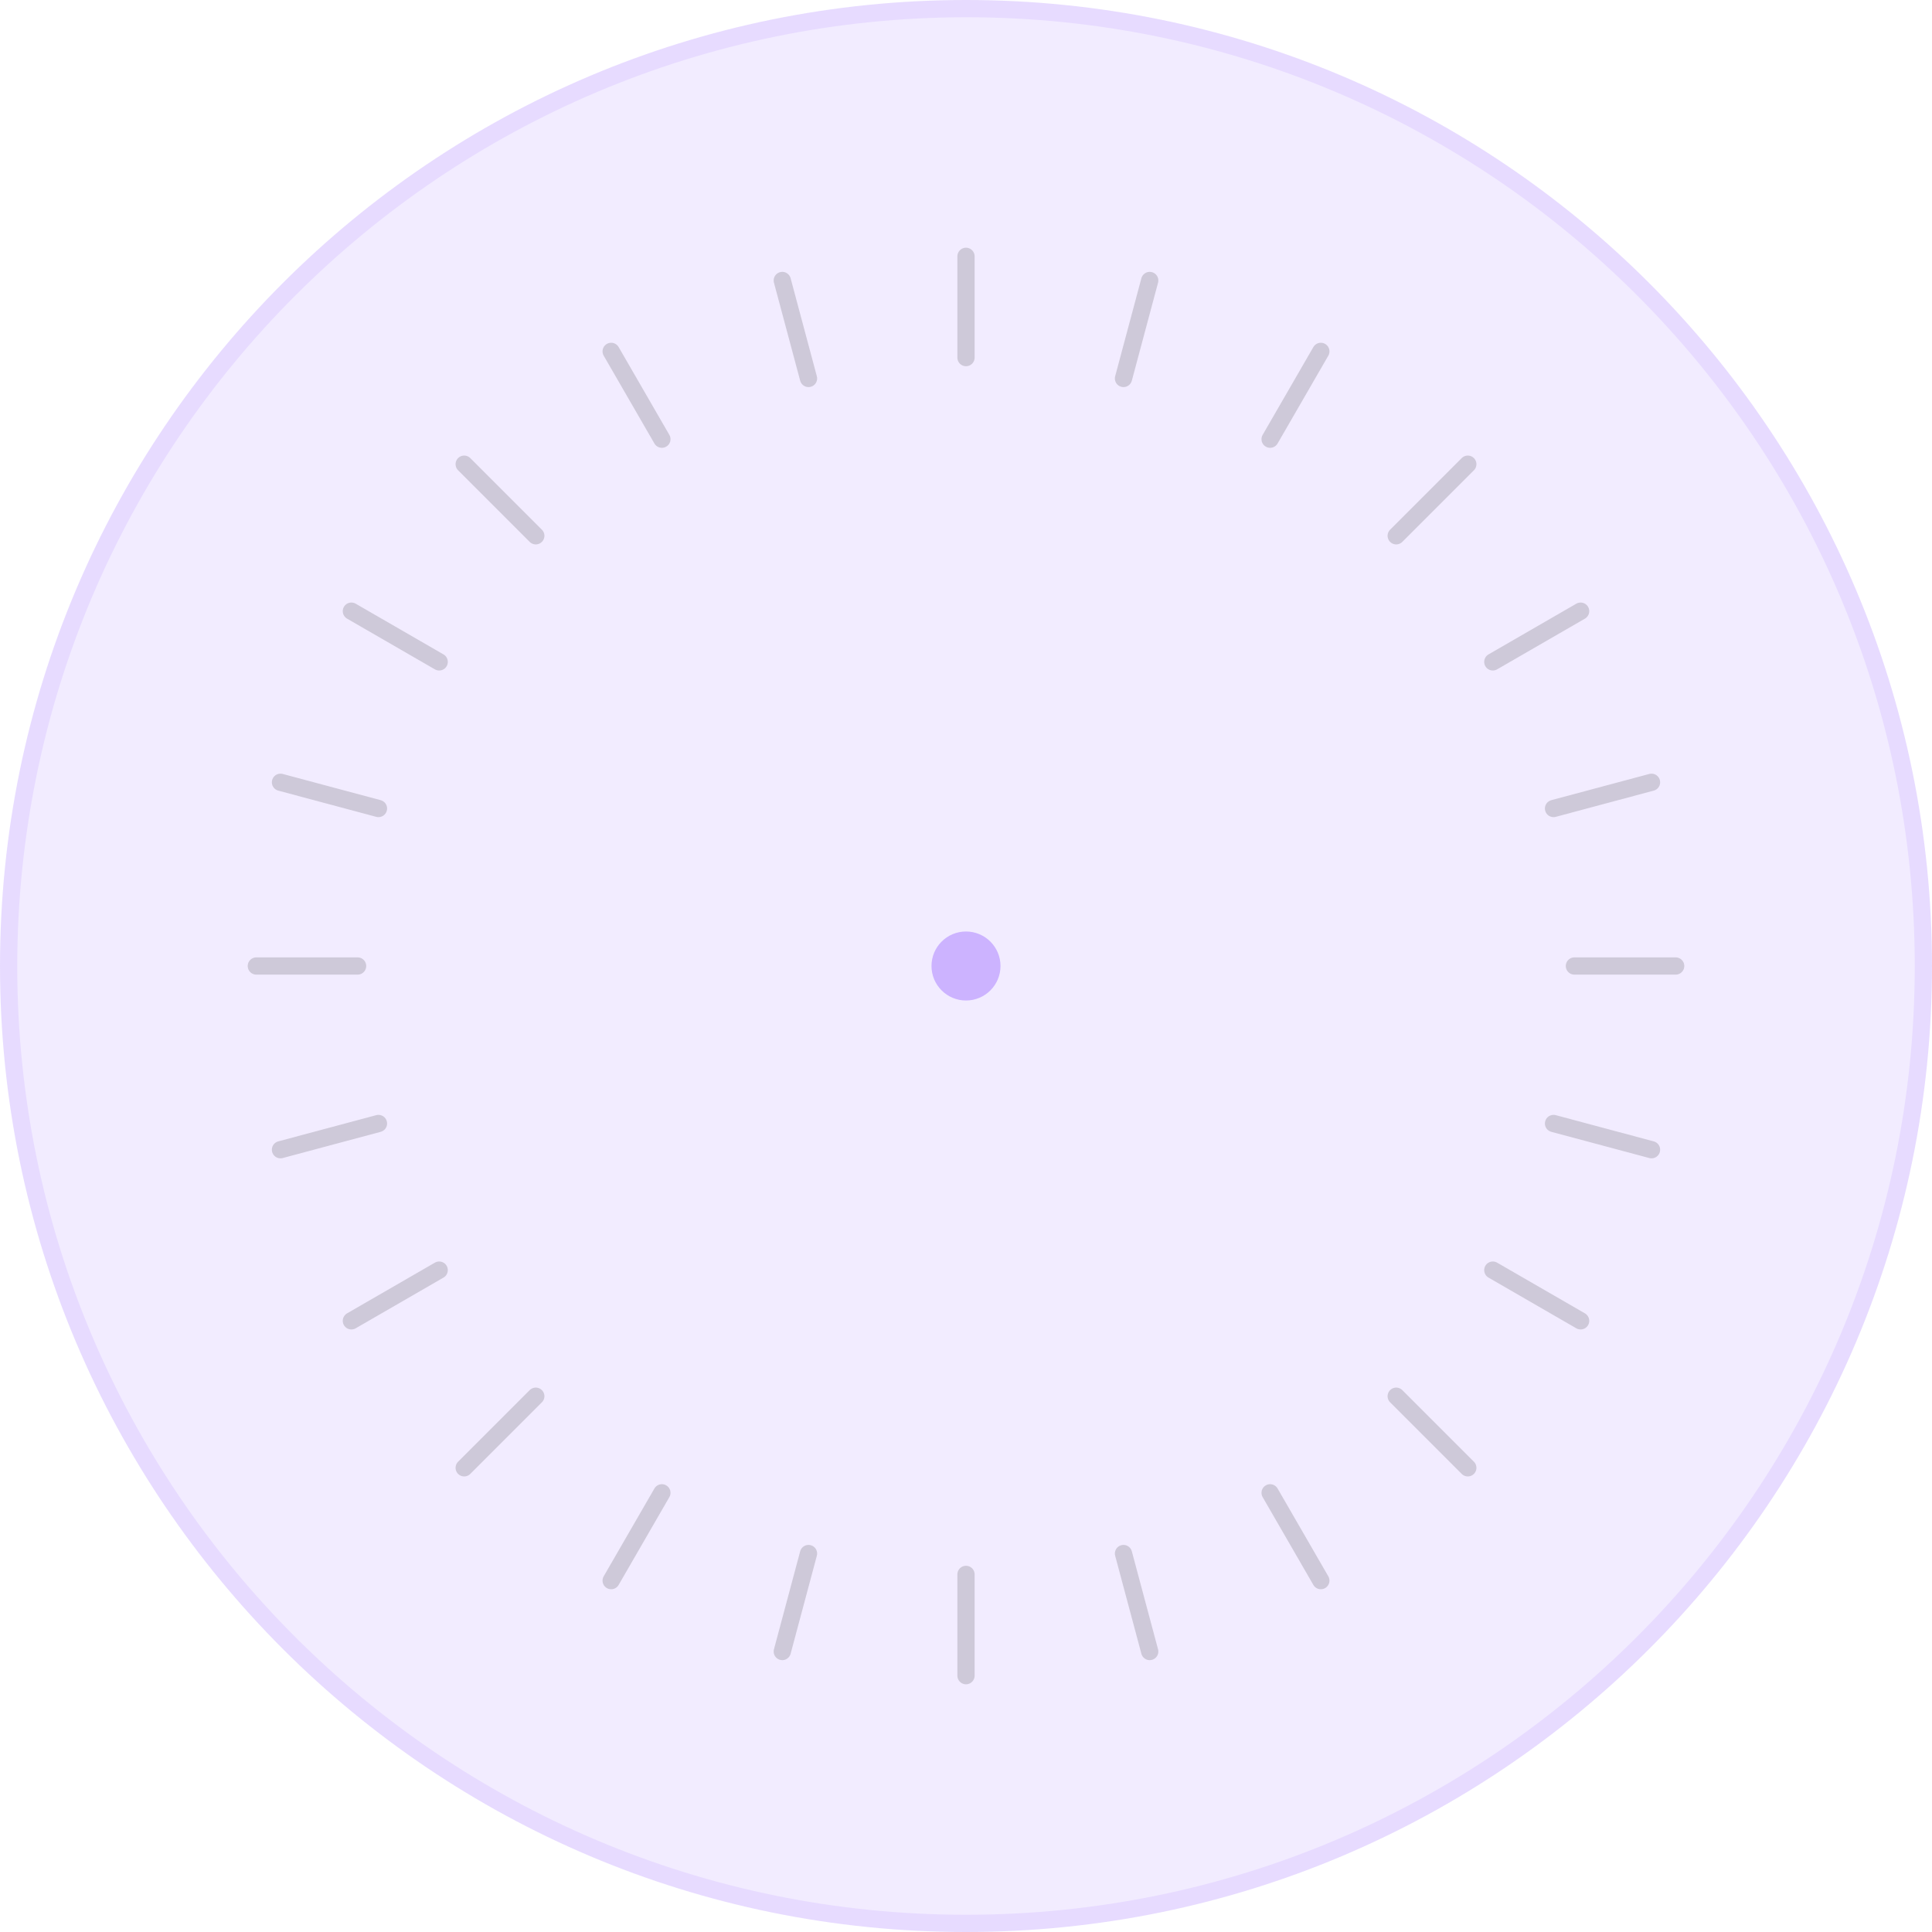
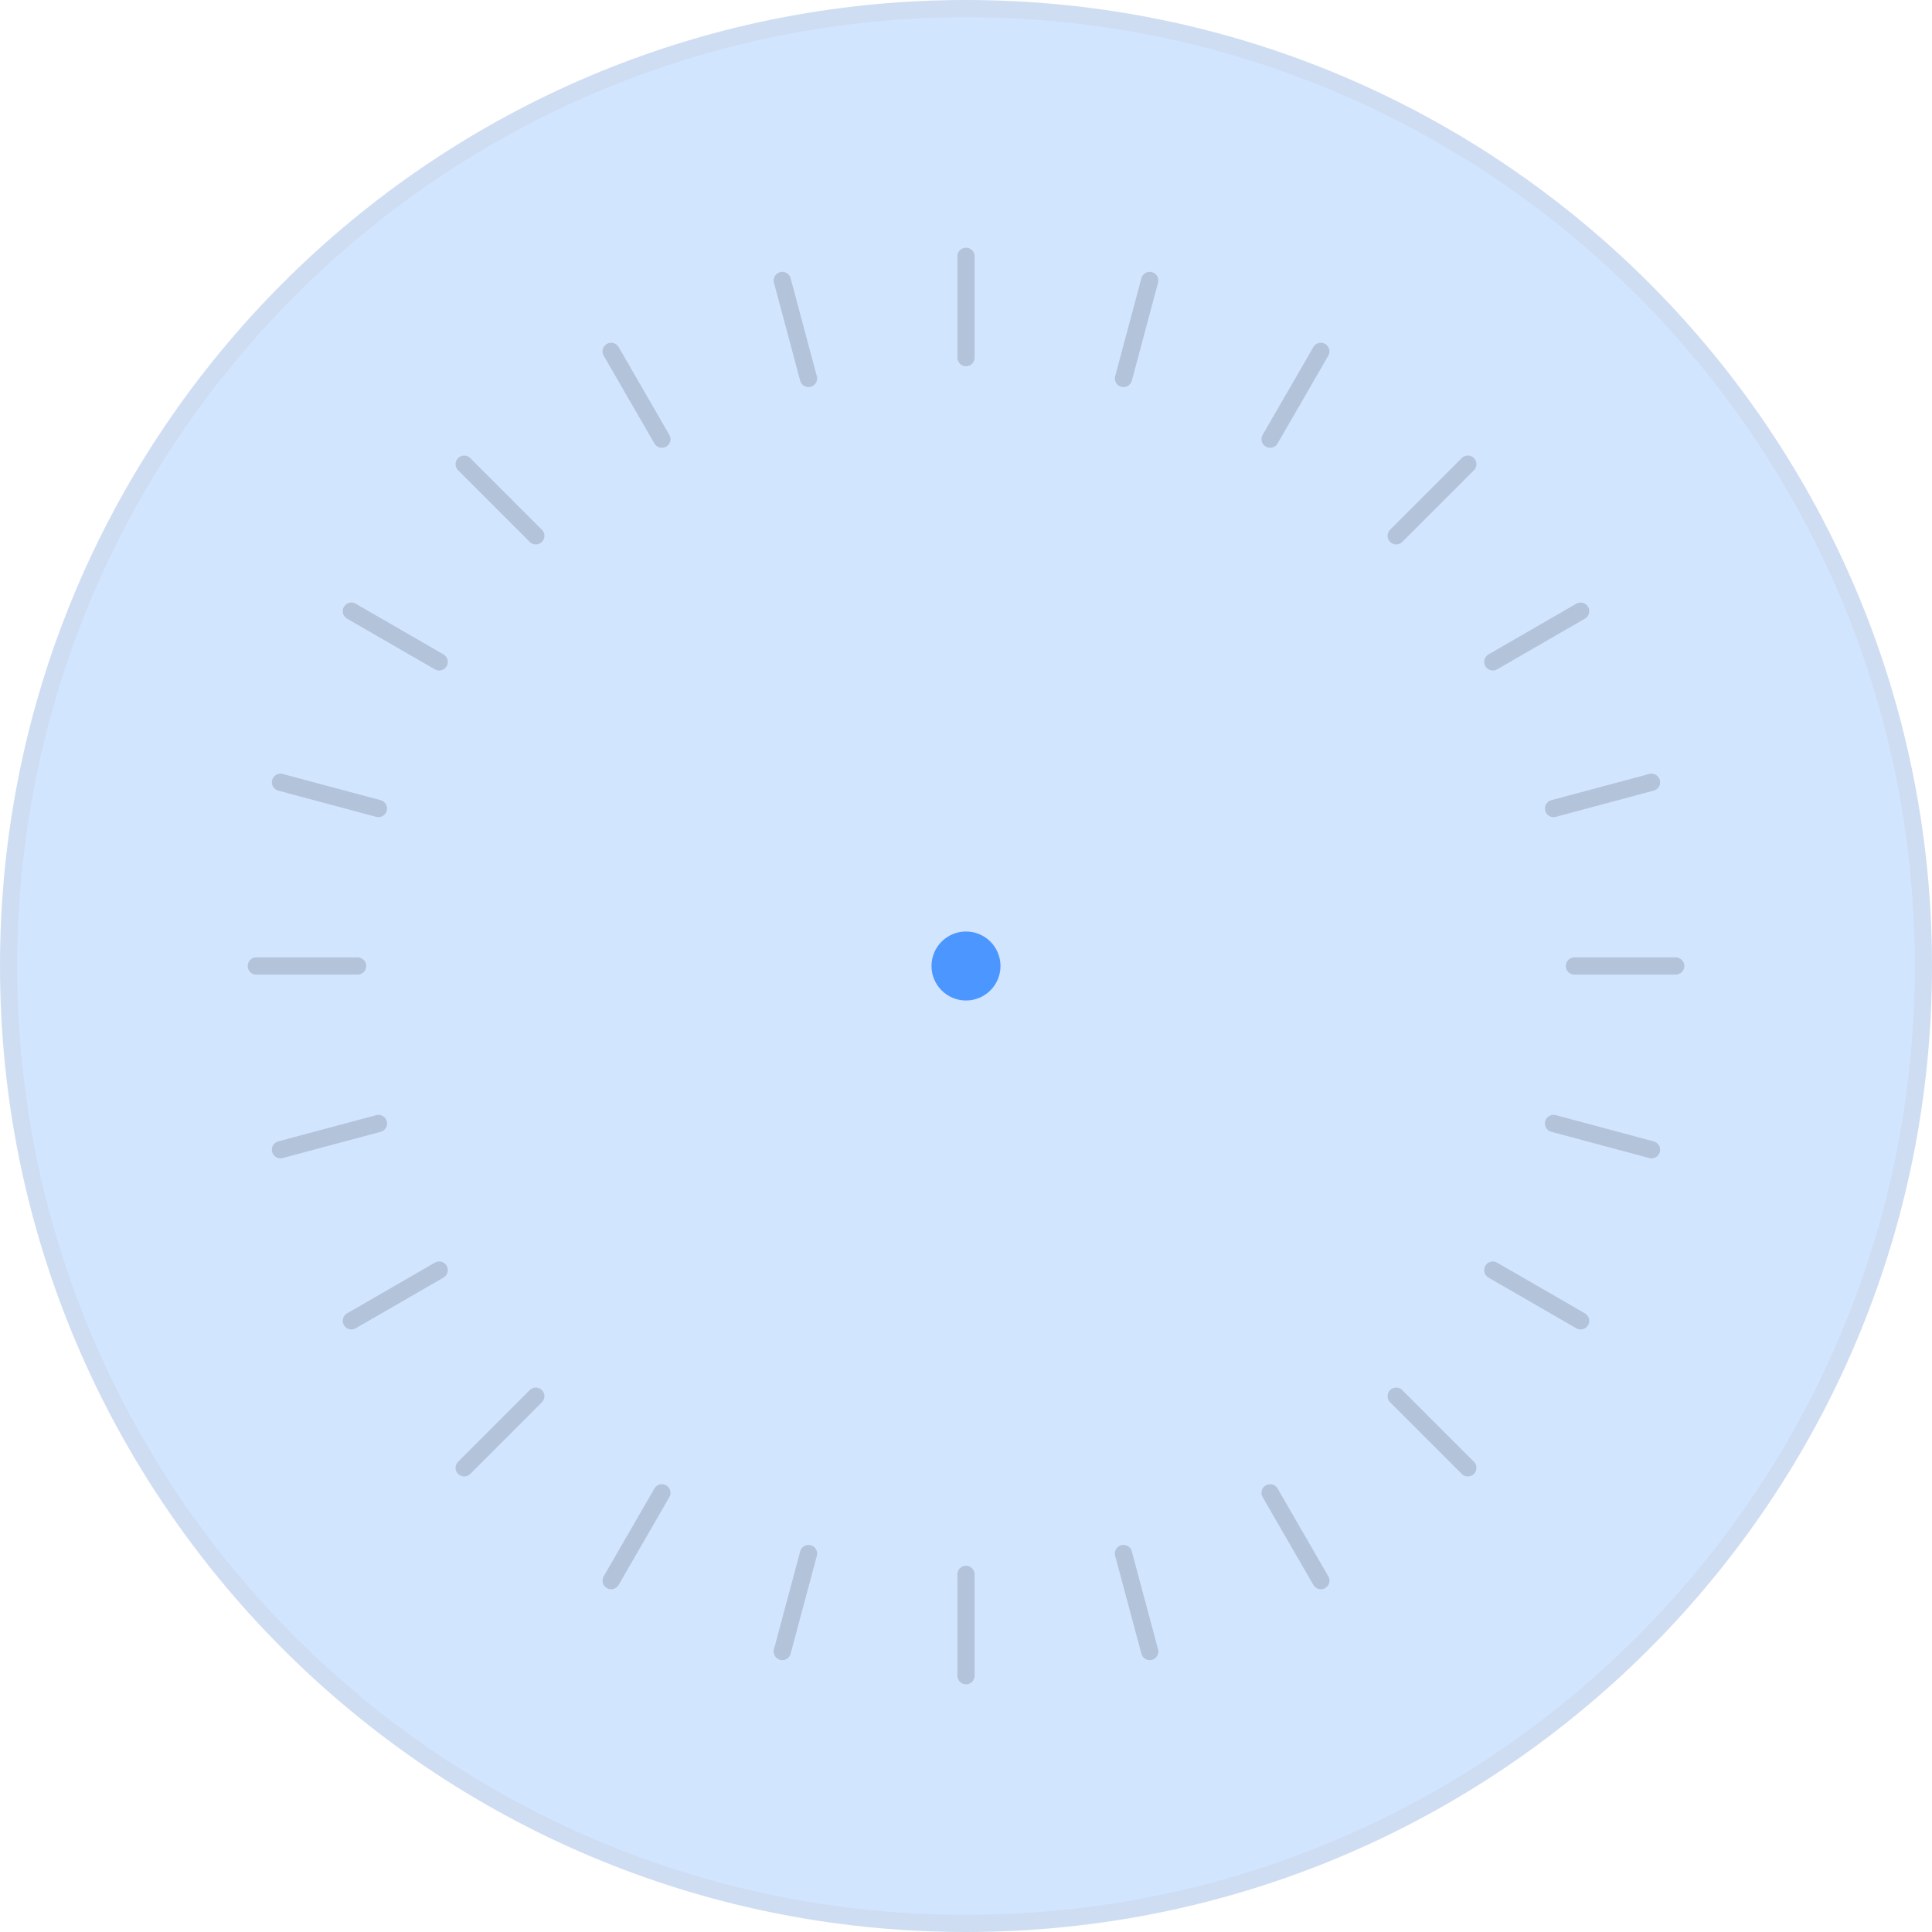
<svg xmlns="http://www.w3.org/2000/svg" id="Layer_1" data-name="Layer 1" width="112" height="112" viewBox="0 0 112 112">
  <defs>
-     <style>.cls-1{opacity:0.25;}.cls-2{fill:#CCB3FF;}.cls-3{fill:#a071fe;}.cls-4{opacity:0.15;}.cls-5{fill:none;stroke:#000;stroke-linecap:round;stroke-linejoin:round;}</style>
+     <style>.cls-1{opacity:0.25;}.cls-2{fill:#4c97ff;}.cls-3{fill:#3d79cc;}.cls-4{opacity:0.15;}.cls-5{fill:none;stroke:#000;stroke-linecap:round;stroke-linejoin:round;}</style>
  </defs>
  <g class="cls-1">
    <circle class="cls-2" cx="56" cy="56" r="55.5" />
    <path class="cls-3" d="M56,1A55,55,0,1,1,1,56,55.06,55.06,0,0,1,56,1m0-1a56,56,0,1,0,56,56A56,56,0,0,0,56,0Z" />
  </g>
  <g class="cls-4">
    <line class="cls-5" x1="56" y1="14.86" x2="56" y2="20.73" />
    <line class="cls-5" x1="56" y1="91.27" x2="56" y2="97.14" />
    <line class="cls-5" x1="45.35" y1="16.26" x2="46.87" y2="21.94" />
    <line class="cls-5" x1="65.13" y1="90.06" x2="66.65" y2="95.74" />
    <line class="cls-5" x1="35.43" y1="20.37" x2="38.37" y2="25.46" />
    <line class="cls-5" x1="73.63" y1="86.54" x2="76.57" y2="91.63" />
    <line class="cls-5" x1="26.91" y1="26.91" x2="31.06" y2="31.06" />
    <line class="cls-5" x1="80.94" y1="80.94" x2="85.09" y2="85.09" />
    <line class="cls-5" x1="20.37" y1="35.43" x2="25.46" y2="38.37" />
    <line class="cls-5" x1="86.54" y1="73.63" x2="91.63" y2="76.57" />
    <line class="cls-5" x1="16.26" y1="45.35" x2="21.94" y2="46.87" />
    <line class="cls-5" x1="90.06" y1="65.13" x2="95.74" y2="66.65" />
    <line class="cls-5" x1="14.86" y1="56" x2="20.73" y2="56" />
    <line class="cls-5" x1="91.27" y1="56" x2="97.14" y2="56" />
    <line class="cls-5" x1="16.26" y1="66.65" x2="21.94" y2="65.13" />
    <line class="cls-5" x1="90.06" y1="46.87" x2="95.74" y2="45.35" />
    <line class="cls-5" x1="20.37" y1="76.57" x2="25.46" y2="73.63" />
    <line class="cls-5" x1="86.54" y1="38.37" x2="91.63" y2="35.43" />
    <line class="cls-5" x1="26.91" y1="85.09" x2="31.06" y2="80.94" />
    <line class="cls-5" x1="80.94" y1="31.06" x2="85.09" y2="26.91" />
    <line class="cls-5" x1="35.43" y1="91.63" x2="38.37" y2="86.54" />
    <line class="cls-5" x1="73.63" y1="25.46" x2="76.57" y2="20.37" />
    <line class="cls-5" x1="45.35" y1="95.74" x2="46.87" y2="90.06" />
    <line class="cls-5" x1="65.13" y1="21.94" x2="66.65" y2="16.26" />
  </g>
  <circle class="cls-2" cx="56" cy="56" r="2" />
</svg>
